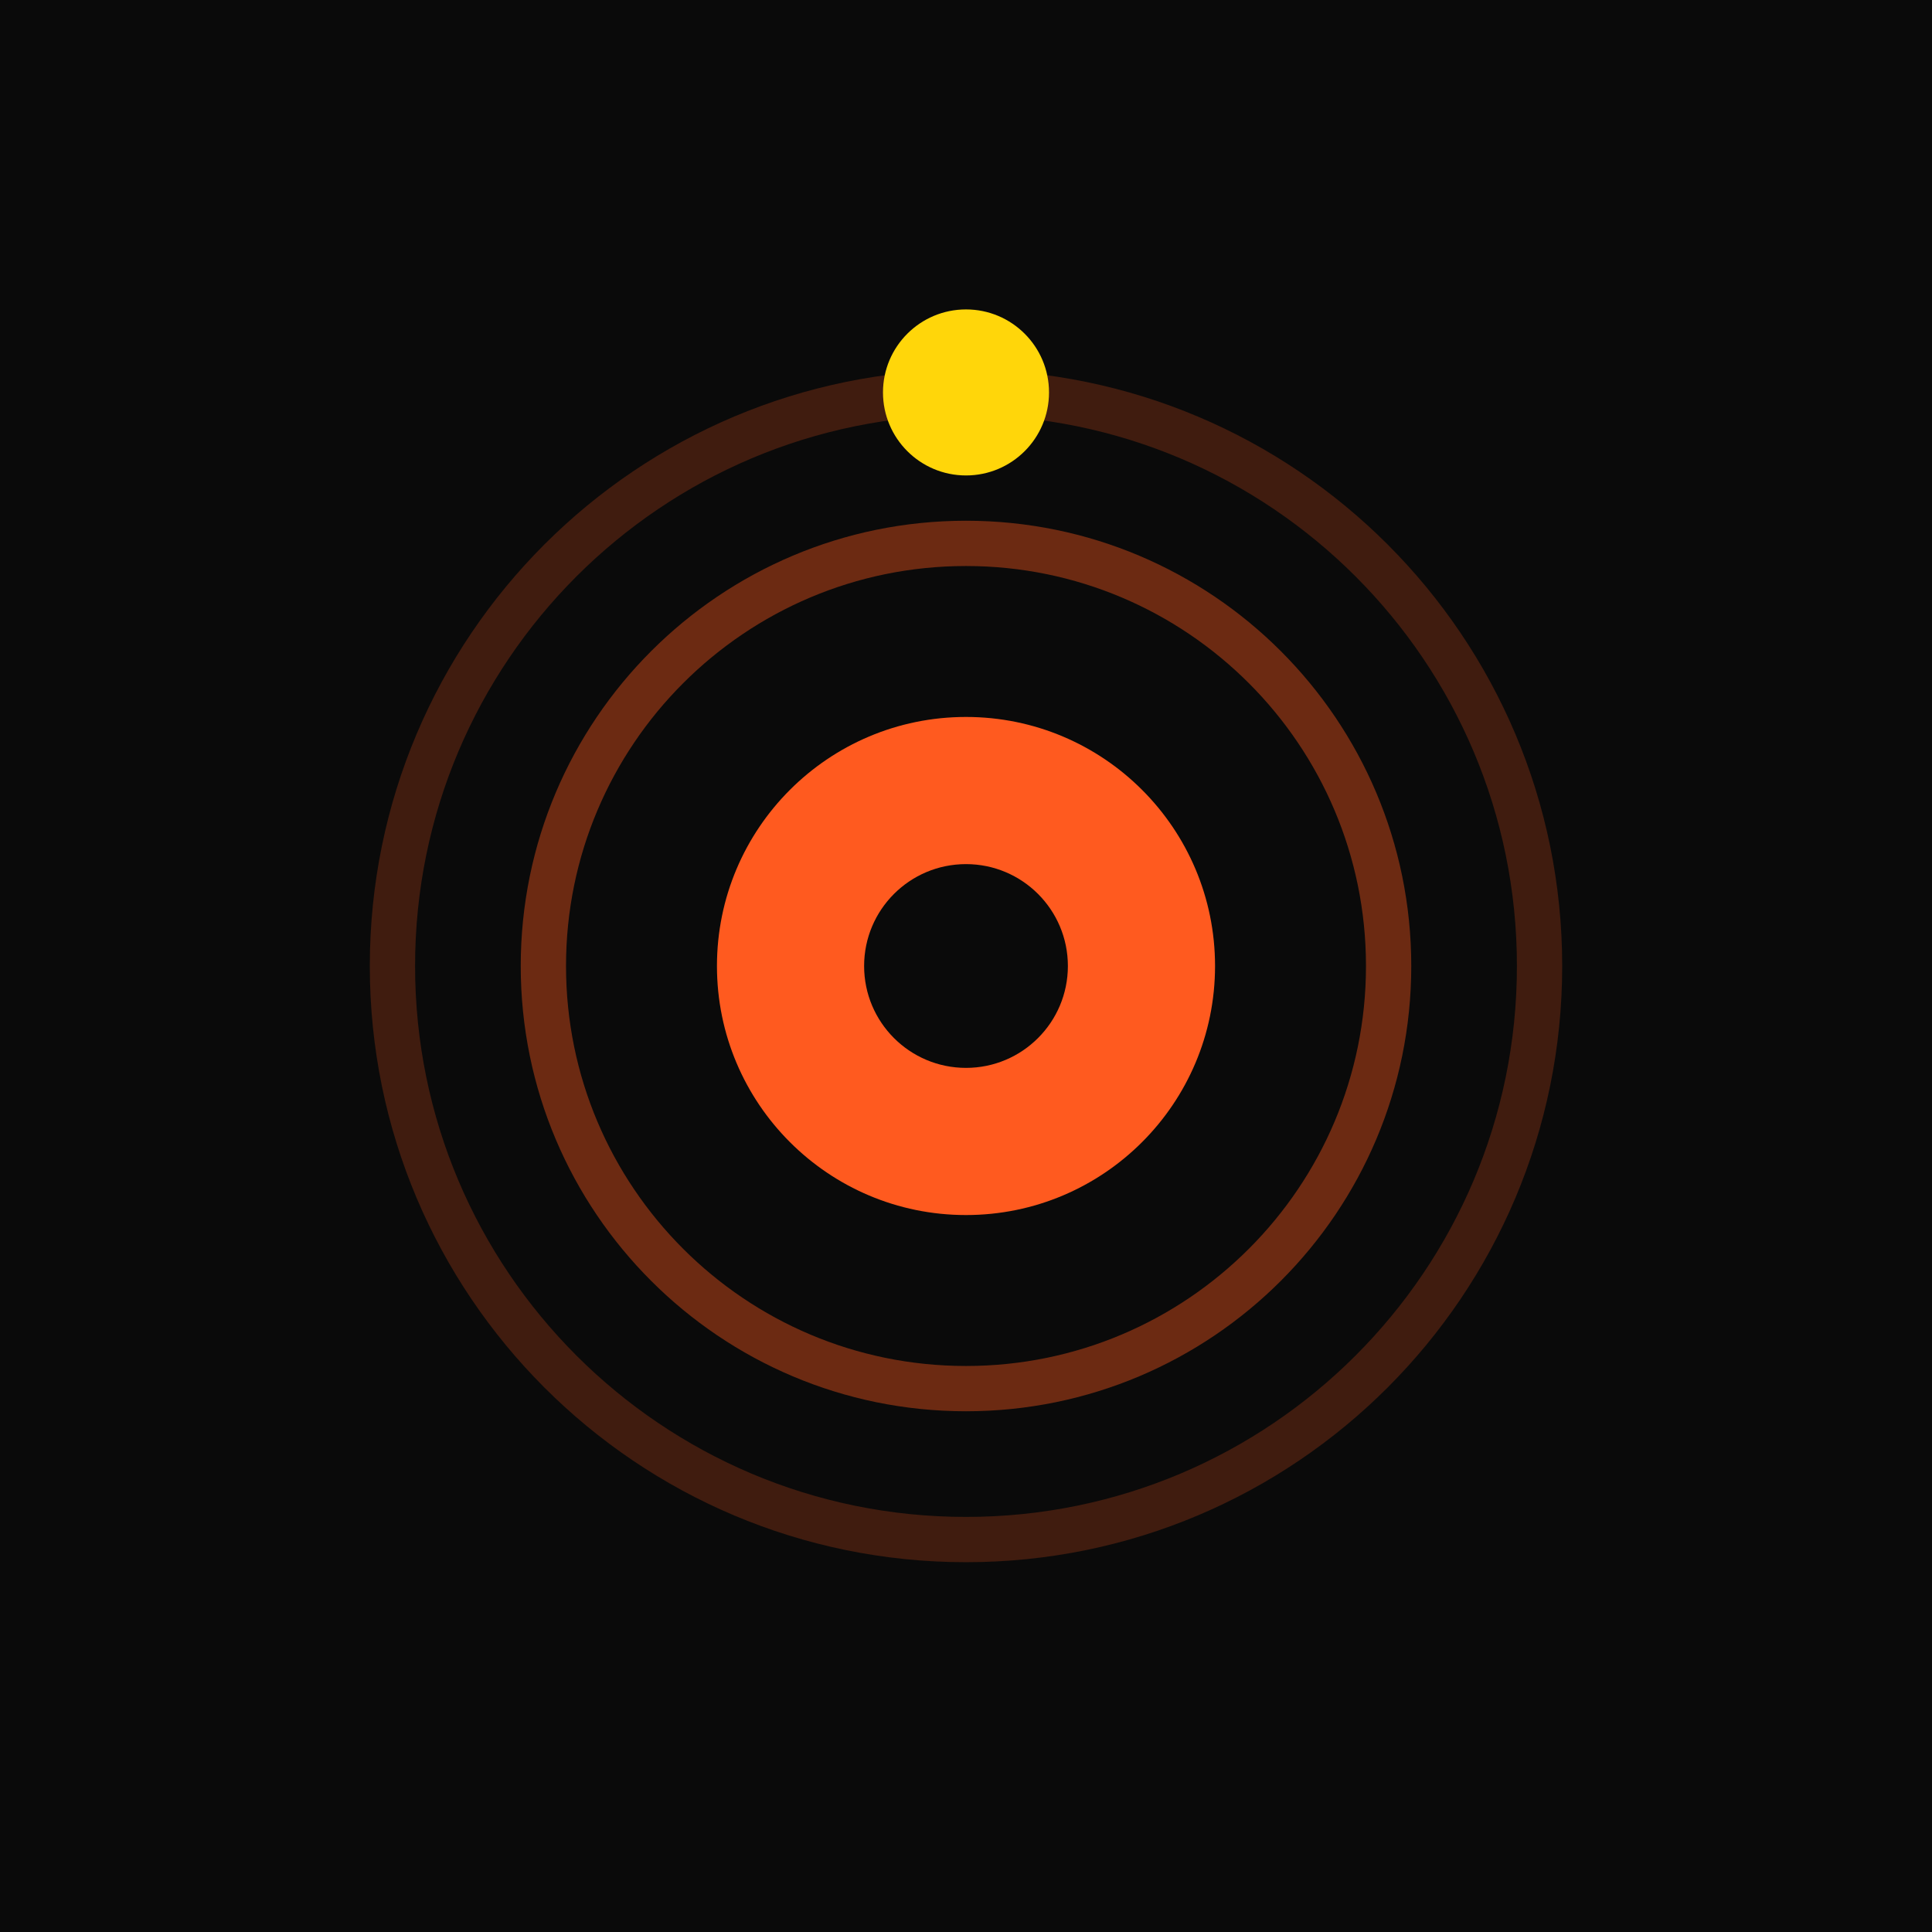
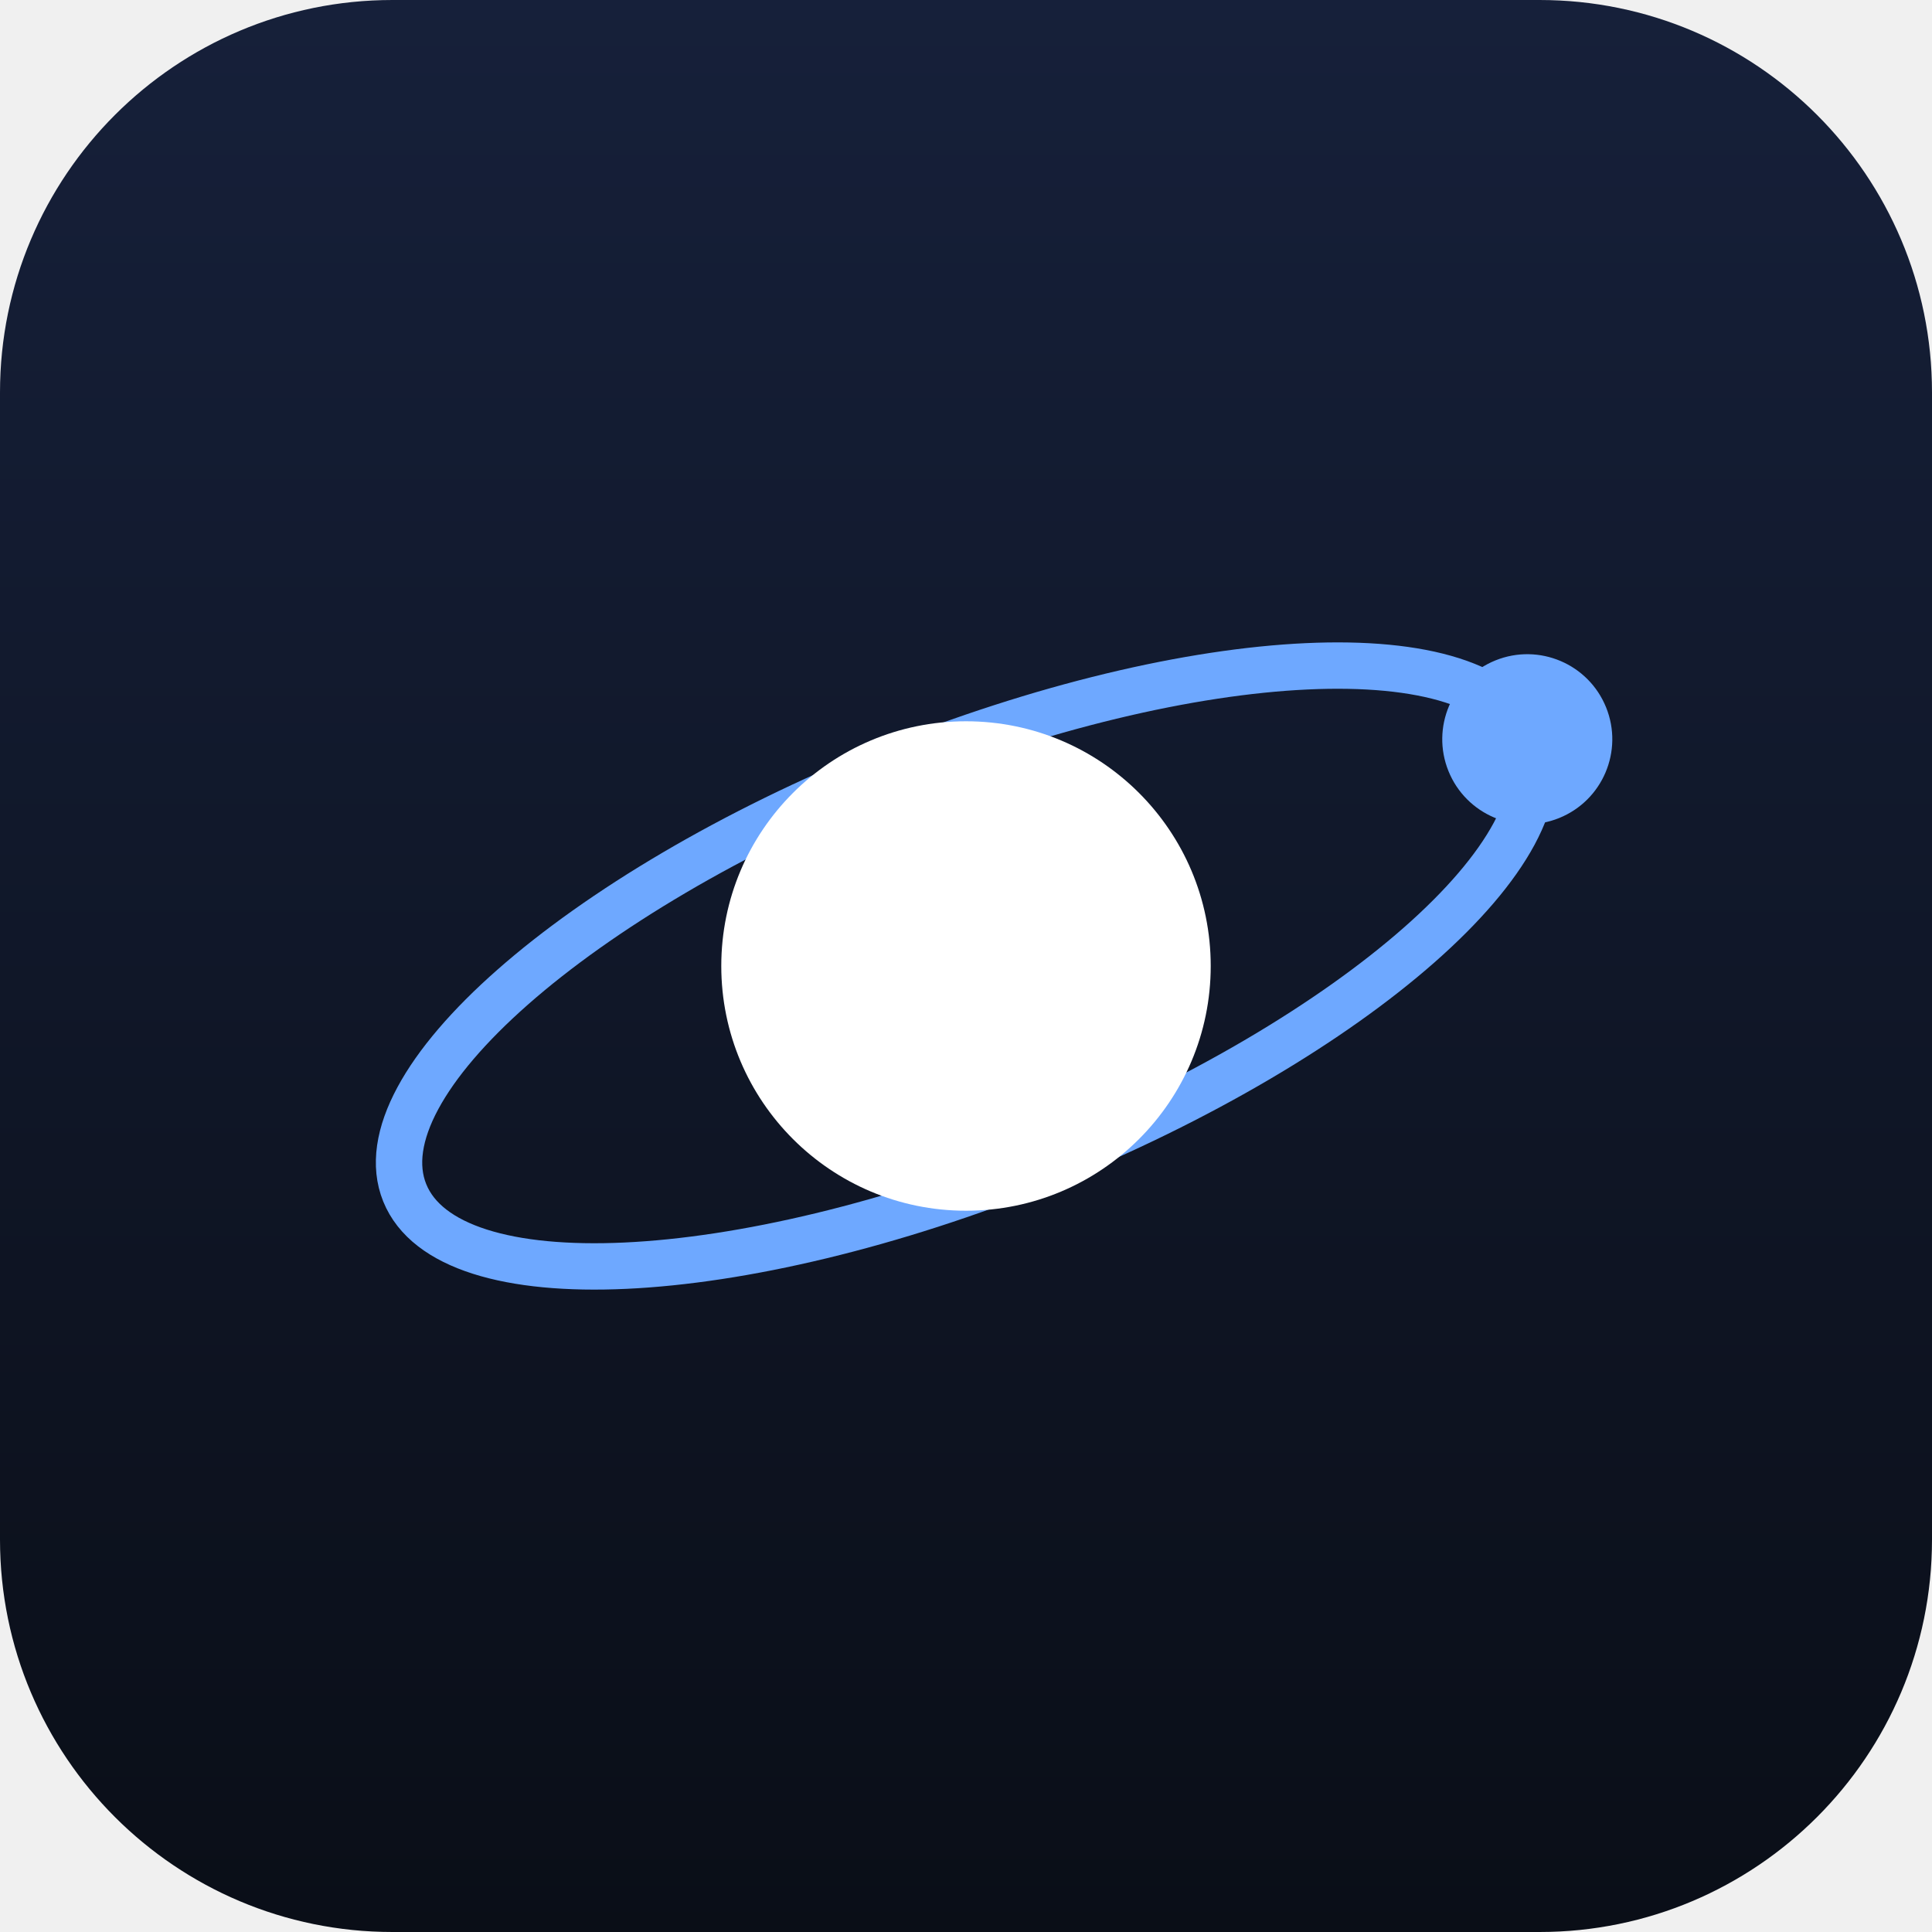
- <svg xmlns="http://www.w3.org/2000/svg" width="512" height="512" viewBox="0 0 512 512">
-   <rect width="512" height="512" fill="#0A0A0A" />
-   <circle cx="256" cy="256" r="152" fill="none" stroke="#FF5A1F" stroke-width="12" opacity="0.22" />
-   <circle cx="256" cy="256" r="112" fill="none" stroke="#FF5A1F" stroke-width="12" opacity="0.4" />
-   <circle cx="256" cy="104" r="22" fill="#FFD60A" />
-   <circle cx="256" cy="256" r="66" fill="#FF5A1F" />
-   <circle cx="256" cy="256" r="27" fill="#0A0A0A" />
+ <svg xmlns="http://www.w3.org/2000/svg" width="64" height="64" viewBox="0 0 64 64">
+   <rect width="64" height="64" fill="none" />
+   <defs>
+     <linearGradient id="g" x1="0" y1="0" x2="0" y2="1">
+       <stop offset="0" stop-color="#16203a" />
+       <stop offset="1" stop-color="#0a0e17" />
+     </linearGradient>
+   </defs>
+   <rect width="64" height="64" rx="13" fill="url(#g)" />
+   <g transform="translate(32 32) scale(0.4266667) translate(-60 -60)">
+     <g transform="rotate(-22 60 60)">
+       <ellipse cx="60" cy="60" rx="47" ry="16.5" fill="none" stroke="#6ea8ff" stroke-width="3.6" />
+       <circle cx="107" cy="60" r="6.6" fill="#6ea8ff" />
+     </g>
+     <circle cx="60" cy="60" r="19" fill="#ffffff" />
+   </g>
</svg>
